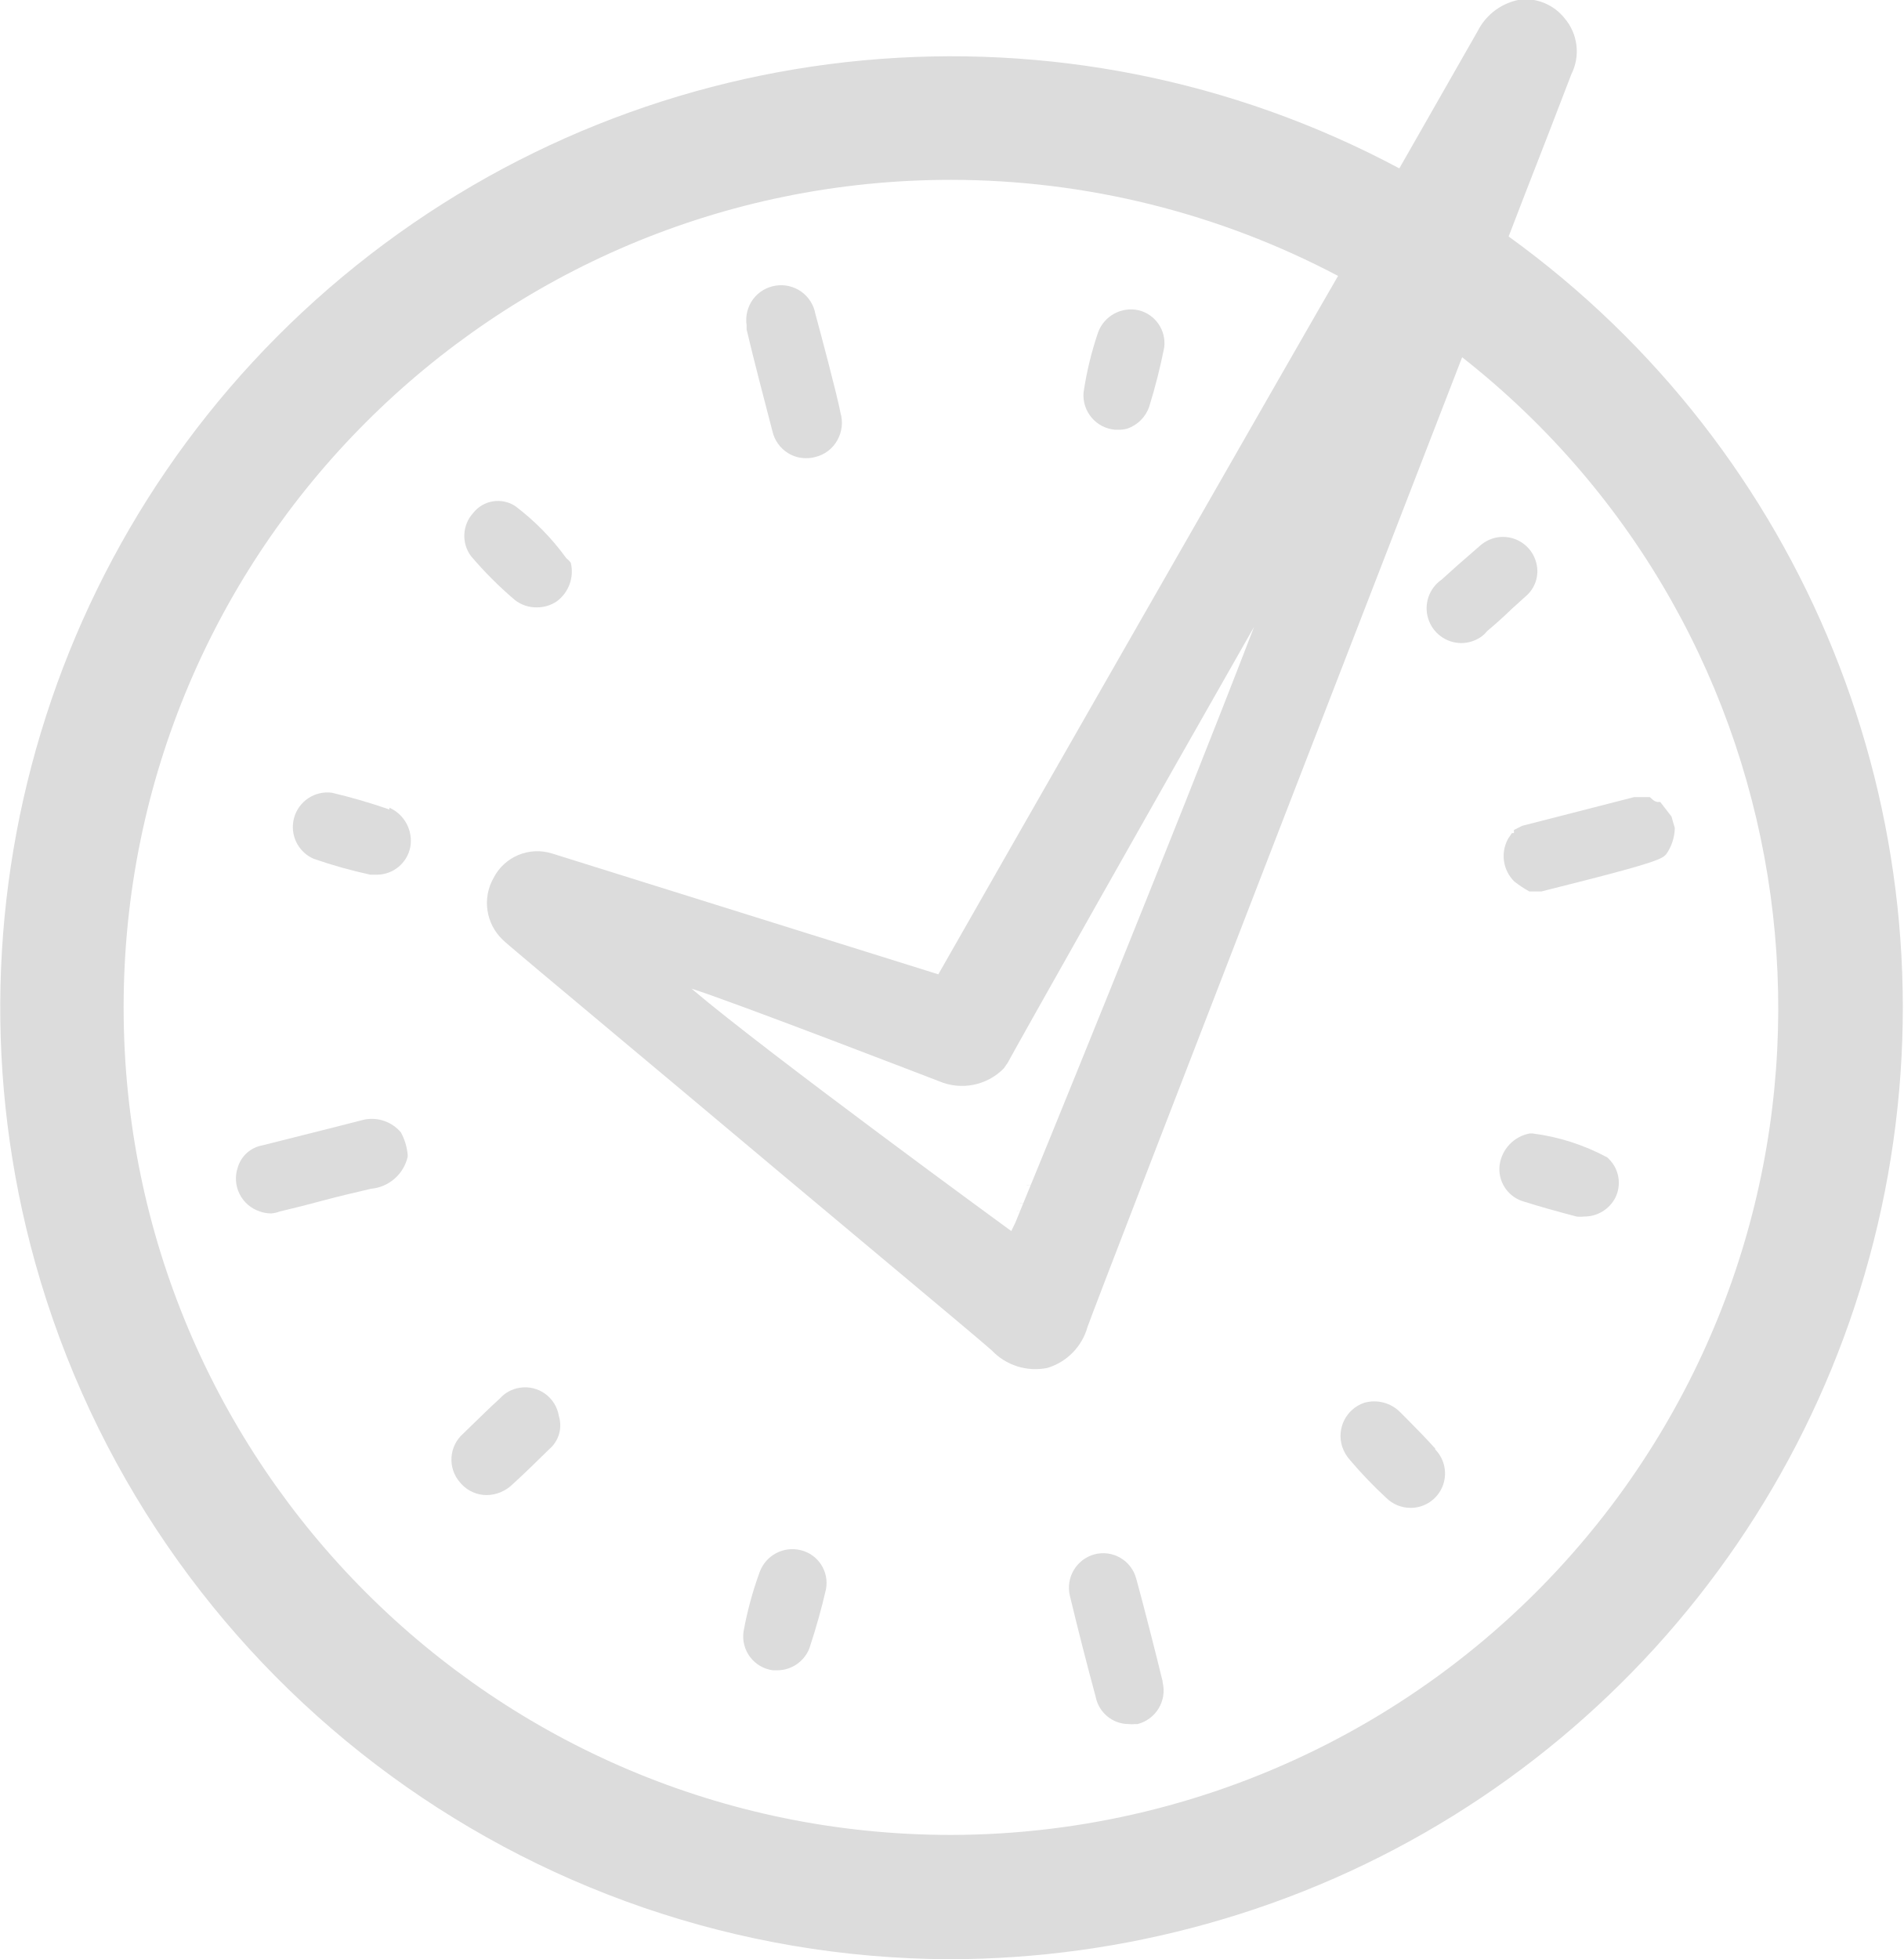
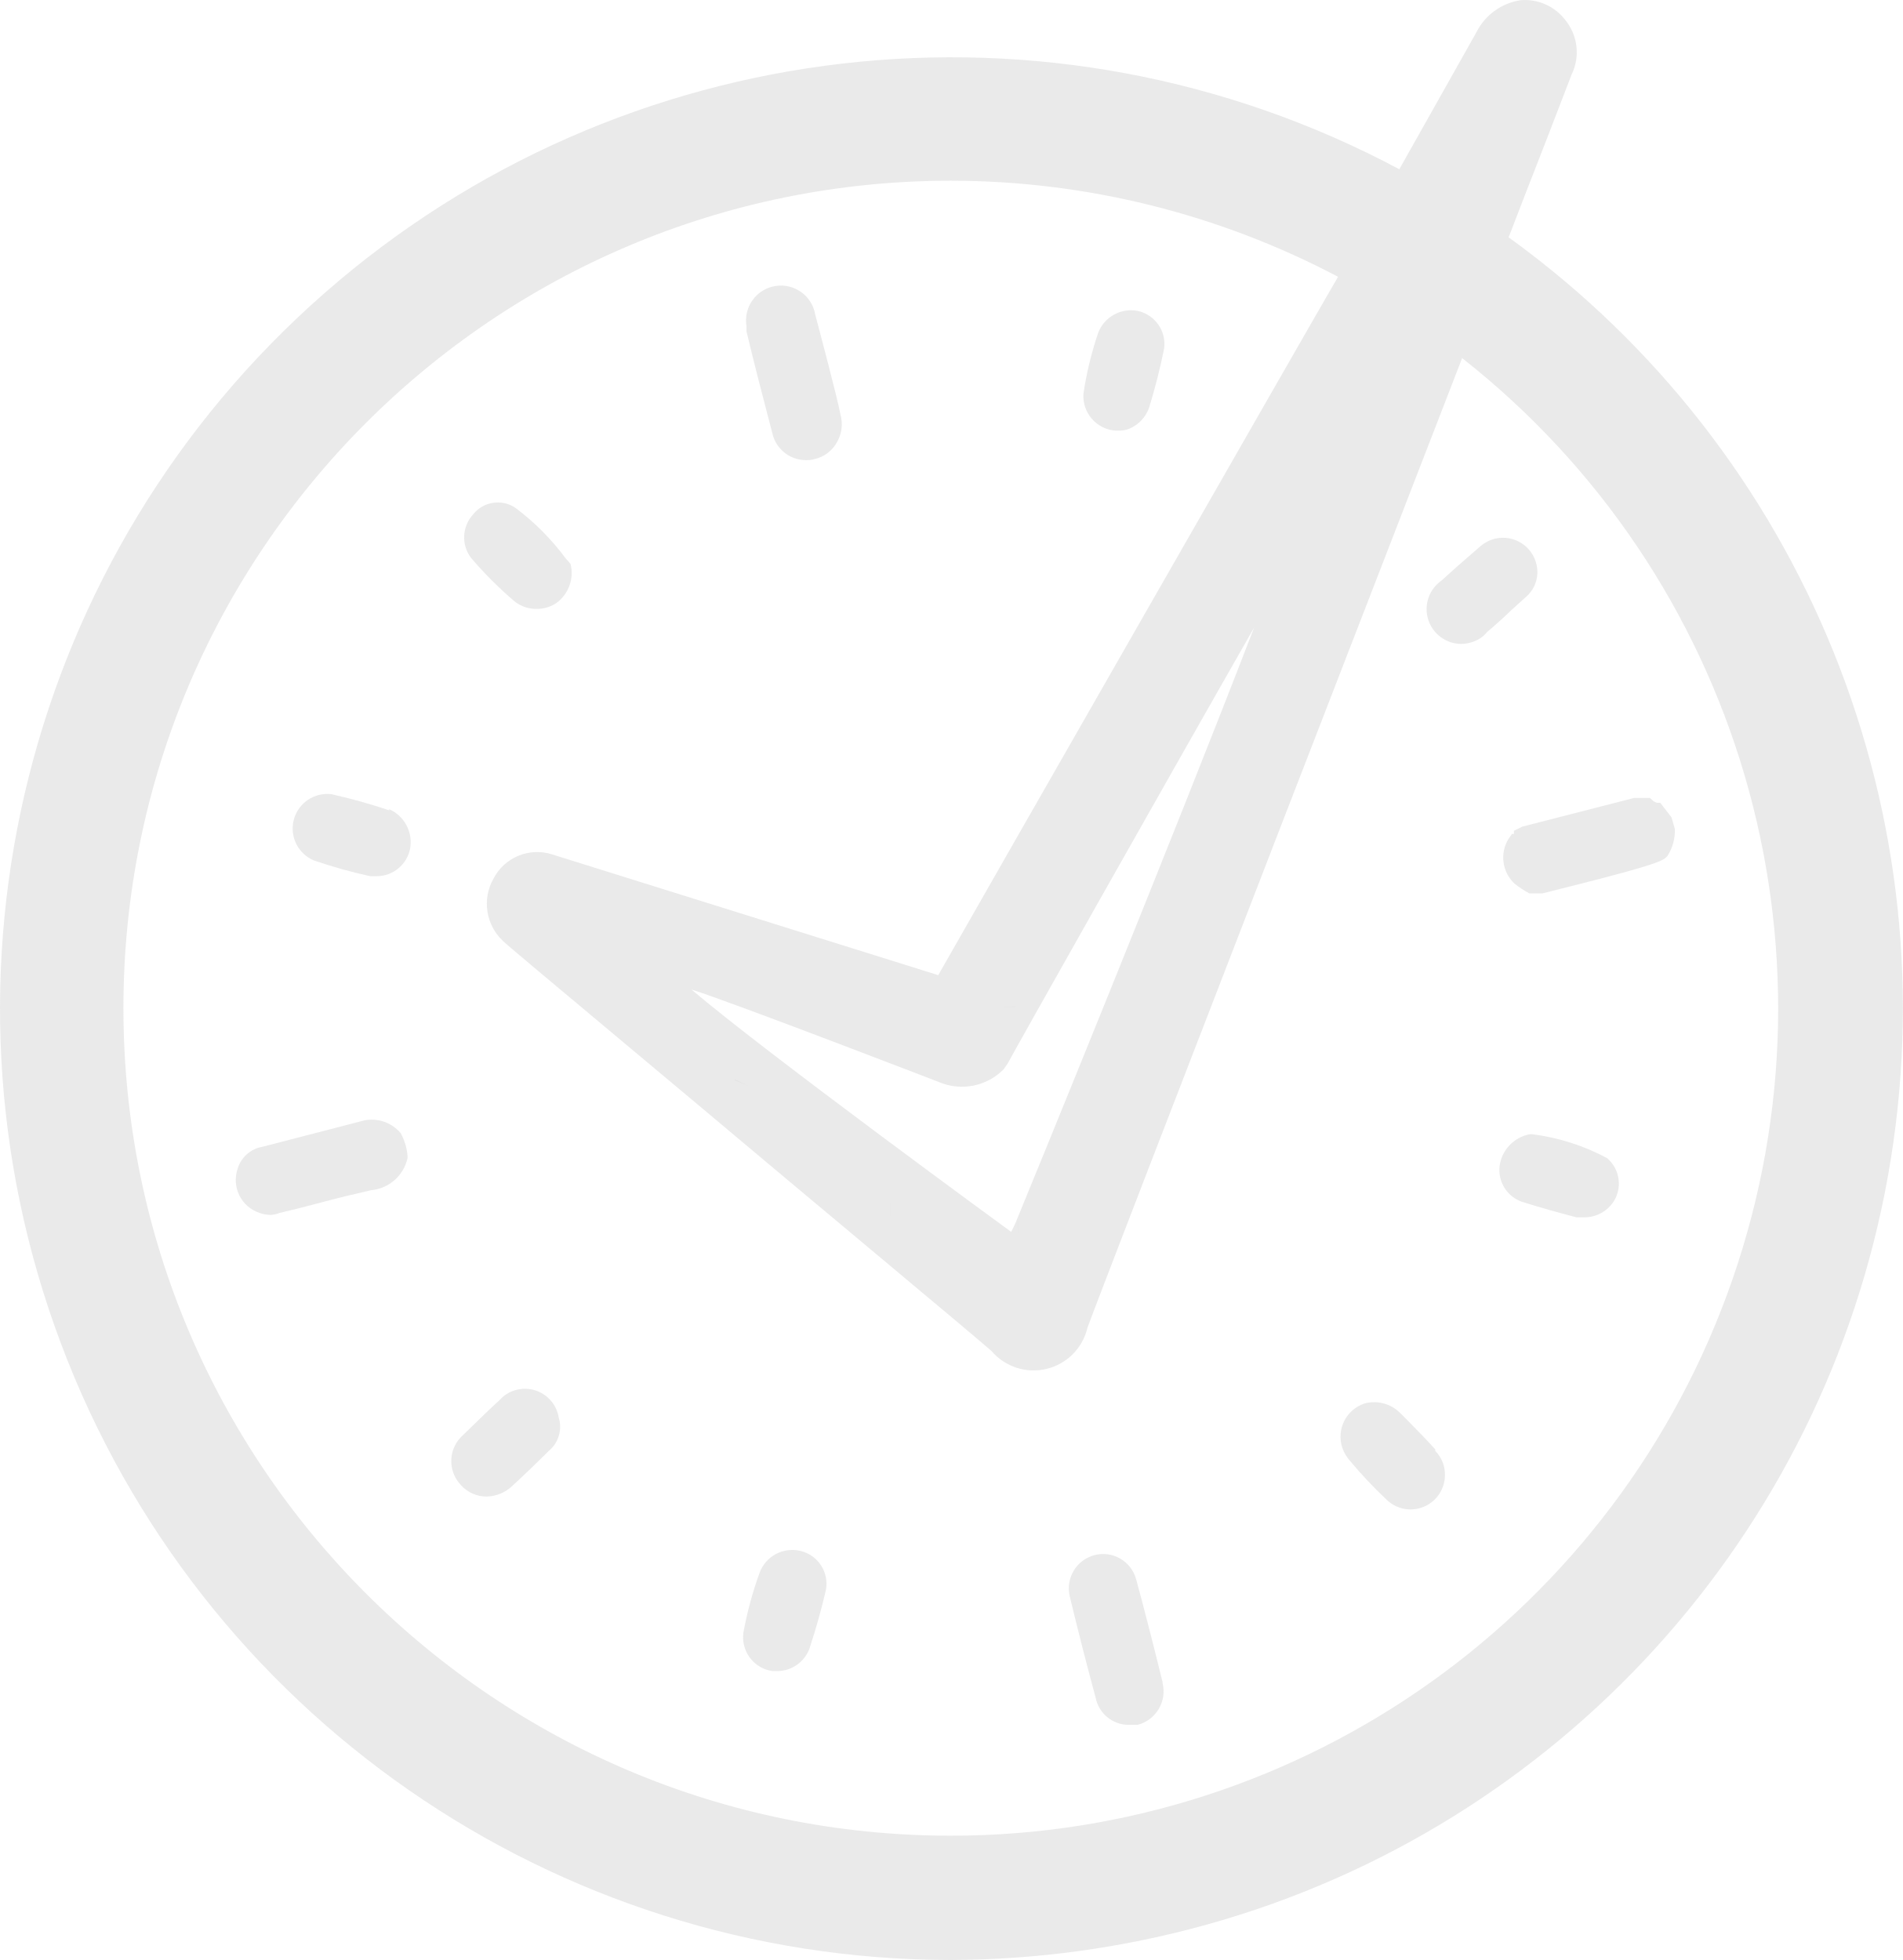
- <svg xmlns="http://www.w3.org/2000/svg" id="Layer_1" data-name="Layer 1" viewBox="0 0 86.4 88.89">
+ <svg xmlns="http://www.w3.org/2000/svg" id="Layer_1" data-name="Layer 1" viewBox="0 0 86.34 88.94">
  <defs>
-     <style>.cls-1{fill:#dcdcdc;}</style>
+     <style>.cls-1{fill:#dcdcdc;opacity:0.6;}</style>
  </defs>
-   <path class="cls-1" d="M77.85,39.08l-.51-.66-.13,0a.46.46,0,0,1-.23-.12l-.11-.1h-.72L71.08,39.5l-.38.19v.14l-.09,0-.17.25a1.62,1.62,0,0,0,.28,1.95,5,5,0,0,0,.68.45l.18,0h.37l.35-.09c4-1,5-1.31,5.24-1.53l.07-.07A2.13,2.13,0,0,0,78,39.6Z" transform="translate(-2 -2.03)" />
-   <path class="cls-1" d="M74.94,54.55a9.75,9.75,0,0,0-3.4-1.09h-.12a1.69,1.69,0,0,0-1.37,1.44,1.53,1.53,0,0,0,1,1.62c.85.27,1.69.5,2.49.71a1.45,1.45,0,0,0,.35,0,1.58,1.58,0,0,0,1.41-.85A1.52,1.52,0,0,0,75,54.61Z" transform="translate(-2 -2.03)" />
-   <polygon class="cls-1" points="34.02 49.27 33.35 48.94 33.33 48.97 34.02 49.27" />
-   <polygon class="cls-1" points="40.41 54.37 40.41 55.12 40.42 55.12 40.41 54.37" />
-   <polygon class="cls-1" points="39.48 54.45 39.48 54.45 39.99 53.9 39.48 54.45" />
-   <polygon class="cls-1" points="45.33 45.65 46.08 45.65 46.08 45.64 45.33 45.65" />
-   <polygon class="cls-1" points="46.27 54.6 47.02 54.59 46.27 54.59 46.27 54.6" />
-   <polygon class="cls-1" points="46.14 54.94 46.14 54.95 46.89 54.94 46.14 54.94" />
-   <polygon class="cls-1" points="46.2 56.14 46.2 55.39 46.19 55.39 46.2 56.14" />
-   <polygon class="cls-1" points="46.59 53.76 46.59 53.77 47.34 53.76 46.59 53.76" />
-   <path class="cls-1" d="M54.73,78.21c-.17-.72-.94-3.75-1.17-4.55a1.55,1.55,0,0,0-1.9-1.1,1.57,1.57,0,0,0-1.11,1.88c.37,1.54.76,3.07,1.17,4.58a1.53,1.53,0,0,0,1.5,1.24,1.36,1.36,0,0,0,.29,0l.11,0a1.57,1.57,0,0,0,1.14-1.89A.39.39,0,0,0,54.73,78.21Z" transform="translate(-2 -2.03)" />
-   <path class="cls-1" d="M39,16.27a1.58,1.58,0,0,0-.63-1,1.59,1.59,0,0,0-2.2.34,1.6,1.6,0,0,0-.29,1.18c0,.07,0,.14,0,.19.35,1.47.75,3,1.17,4.61a1.58,1.58,0,0,0,.71,1,1.53,1.53,0,0,0,.82.23,1.41,1.41,0,0,0,.4-.05A1.55,1.55,0,0,0,40,22a1.61,1.61,0,0,0,.14-1.24C40,20,39.2,17,39,16.27Z" transform="translate(-2 -2.03)" />
-   <path class="cls-1" d="M20.19,53.41a1.73,1.73,0,0,0-1.65-.58l-1.57.4L13.91,54a1.43,1.43,0,0,0-1.12,1,1.57,1.57,0,0,0,1,2,1.54,1.54,0,0,0,.52.09A1.47,1.47,0,0,0,14.7,57c.64-.15,1.27-.31,1.9-.48s1.49-.38,2.24-.55a1.88,1.88,0,0,0,1.66-1.45v-.09A2.58,2.58,0,0,0,20.19,53.41Z" transform="translate(-2 -2.03)" />
-   <path class="cls-1" d="M27.7,27.36A11.18,11.18,0,0,0,25.39,25a1.43,1.43,0,0,0-1.92.31,1.54,1.54,0,0,0-.1,1.95,17.18,17.18,0,0,0,2,2v0a1.57,1.57,0,0,0,1,.33,1.6,1.6,0,0,0,.89-.27,1.68,1.68,0,0,0,.64-1.76A1.11,1.11,0,0,0,27.7,27.36Z" transform="translate(-2 -2.03)" />
-   <path class="cls-1" d="M38.34,72.37a1.58,1.58,0,0,0-1.87,1,16.28,16.28,0,0,0-.73,2.7,1.55,1.55,0,0,0,1.33,1.75h.21a1.57,1.57,0,0,0,1.45-1c.31-.94.56-1.84.75-2.67A1.53,1.53,0,0,0,38.34,72.37Z" transform="translate(-2 -2.03)" />
-   <path class="cls-1" d="M53.68,16.11a1.59,1.59,0,0,0-1.85,1,15.53,15.53,0,0,0-.66,2.73,1.57,1.57,0,0,0,1.43,1.69h.14a1.44,1.44,0,0,0,.41-.05h0a1.59,1.59,0,0,0,1-1,26.4,26.4,0,0,0,.68-2.68A1.54,1.54,0,0,0,53.68,16.11Z" transform="translate(-2 -2.03)" />
-   <path class="cls-1" d="M67.13,67.76c-.39-.44-.82-.87-1.26-1.32l-.33-.33h0a1.66,1.66,0,0,0-1.63-.43,1.59,1.59,0,0,0-1,2,1.7,1.7,0,0,0,.36.61A19.34,19.34,0,0,0,64.91,70a1.57,1.57,0,0,0,1.1.45,1.56,1.56,0,0,0,1.12-2.65Z" transform="translate(-2 -2.03)" />
-   <path class="cls-1" d="M19.67,38.76A26.89,26.89,0,0,0,17.06,38a1.57,1.57,0,0,0-.82,3,22.19,22.19,0,0,0,2.57.72l.29,0a1.55,1.55,0,0,0,1.52-1.26,1.64,1.64,0,0,0-.95-1.78Z" transform="translate(-2 -2.03)" />
-   <path class="cls-1" d="M25.58,65a1.52,1.52,0,0,0-.9.49c-.44.4-.86.81-1.29,1.23l-.37.36a1.57,1.57,0,0,0-.15,2.21l.07.08a1.56,1.56,0,0,0,1.15.5,1.71,1.71,0,0,0,1.16-.48c.57-.52,1.12-1.06,1.67-1.6a1.42,1.42,0,0,0,.44-1.51A1.55,1.55,0,0,0,25.58,65Z" transform="translate(-2 -2.03)" />
-   <path class="cls-1" d="M71.72,27.59a1.56,1.56,0,0,0-1.86-1.16,1.62,1.62,0,0,0-.73.39l-1,.87-.71.64a1.58,1.58,0,0,0,.89,2.88,1.59,1.59,0,0,0,.88-.27,1.3,1.3,0,0,0,.29-.27c.37-.31.74-.64,1.11-1l.63-.57A1.49,1.49,0,0,0,71.72,27.59Z" transform="translate(-2 -2.03)" />
-   <path class="cls-1" d="M70.46,12.76l.74-1.92q1.06-2.71,2.11-5.45A2.31,2.31,0,0,0,73,2.86,2.29,2.29,0,0,0,71.05,2a2.68,2.68,0,0,0-2,1.45L65.5,9.67A43.16,43.16,0,0,0,3.6,59.34,43.25,43.25,0,0,0,45.11,90.93a43.62,43.62,0,0,0,11.67-1.61A43.16,43.16,0,0,0,70.46,12.76ZM48.07,57.52l-.18.37s-11.13-8.12-14.51-11c1.85.58,11.23,4.2,11.23,4.2a2.66,2.66,0,0,0,2.94-.58l.18-.26c.26-.5,6.74-12,11.18-19.78C55.27,39.93,48.85,55.64,48.07,57.52ZM44.58,46.24,27.06,40.76a2.23,2.23,0,0,0-2.67,1.12,2.3,2.3,0,0,0,.42,2.79c.12.13,1.47,1.26,8.45,7.1C39,56.6,46.24,62.62,47,63.3a2.73,2.73,0,0,0,2.53.8,2.7,2.7,0,0,0,1.82-1.86c.49-1.4,17-44,17-44a37.53,37.53,0,0,1,7.11,51.66,37.64,37.64,0,0,1-30.3,15.39h0a37.55,37.55,0,0,1,0-75.1h0a37.7,37.7,0,0,1,17.56,4.36C61.94,15.87,46.11,43.54,44.58,46.24Z" transform="translate(-2 -2.03)" />
+   <path class="cls-1" d="M75.85,37.05l-.51-.66h-.13a.46.46,0,0,1-.23-.12l-.11-.1h-.72l-5.07,1.3-.38.19v.14h-.09l-.17.25a1.62,1.62,0,0,0,.28,2,4.45,4.45,0,0,0,.68.45H70l.35-.09c4-1,5-1.31,5.24-1.53l.07-.07A2.11,2.11,0,0,0,76,37.57Z" transform="translate(-0.01 0.04)" />
+   <path class="cls-1" d="M72.94,52.52a9.75,9.75,0,0,0-3.4-1.09h-.12a1.69,1.69,0,0,0-1.37,1.44,1.53,1.53,0,0,0,1,1.62c.85.27,1.69.5,2.49.71h.35a1.58,1.58,0,0,0,1.41-.85,1.52,1.52,0,0,0-.3-1.77Z" transform="translate(-0.01 0.04)" />
+   <polygon class="cls-1" points="34.01 49.3 33.34 48.98 33.32 49.01 34.01 49.3" />
+   <polygon class="cls-1" points="40.4 54.41 40.4 55.16 40.41 55.16 40.4 54.41" />
+   <polygon class="cls-1" points="39.47 54.48 39.47 54.48 39.98 53.94 39.47 54.48" />
+   <polygon class="cls-1" points="45.32 45.69 46.07 45.69 46.07 45.67 45.32 45.69" />
+   <polygon class="cls-1" points="46.26 54.63 47.01 54.63 46.26 54.63 46.26 54.63" />
+   <polygon class="cls-1" points="46.13 54.98 46.13 54.98 46.88 54.98 46.13 54.98" />
+   <polygon class="cls-1" points="46.19 56.17 46.19 55.42 46.18 55.42 46.19 56.17" />
+   <polygon class="cls-1" points="46.58 53.8 46.58 53.8 47.33 53.8 46.58 53.8" />
+   <path class="cls-1" d="M52.73,76.18c-.17-.72-.94-3.75-1.17-4.55a1.55,1.55,0,0,0-1.9-1.1h0a1.56,1.56,0,0,0-1.11,1.88c.37,1.54.76,3.07,1.17,4.58a1.53,1.53,0,0,0,1.5,1.24h.4a1.57,1.57,0,0,0,1.14-1.89A.45.45,0,0,0,52.73,76.18Z" transform="translate(-0.01 0.04)" />
+   <path class="cls-1" d="M37,14.24a1.58,1.58,0,0,0-3.12.52V15c.35,1.47.75,3,1.17,4.61a1.56,1.56,0,0,0,.71,1,1.59,1.59,0,0,0,.82.23,1.33,1.33,0,0,0,.4-.05A1.56,1.56,0,0,0,38,20a1.62,1.62,0,0,0,.14-1.24C38,18,37.2,15,37,14.24Z" transform="translate(-0.01 0.04)" />
+   <path class="cls-1" d="M18.19,51.38a1.72,1.72,0,0,0-1.65-.58L15,51.2,11.91,52a1.42,1.42,0,0,0-1.12,1,1.57,1.57,0,0,0,1,2h0a1.54,1.54,0,0,0,.52.09A1.38,1.38,0,0,0,12.7,55c.64-.15,1.27-.31,1.9-.48s1.49-.38,2.24-.55a1.87,1.87,0,0,0,1.66-1.45V52.4A2.58,2.58,0,0,0,18.19,51.38Z" transform="translate(-0.01 0.04)" />
+   <path class="cls-1" d="M25.7,25.33A11.24,11.24,0,0,0,23.39,23a1.43,1.43,0,0,0-1.92.31,1.54,1.54,0,0,0-.1,1.95,17.17,17.17,0,0,0,2,2h0a1.58,1.58,0,0,0,1,.33,1.56,1.56,0,0,0,.89-.27,1.69,1.69,0,0,0,.64-1.76A1.89,1.89,0,0,0,25.7,25.33Z" transform="translate(-0.01 0.04)" />
+   <path class="cls-1" d="M36.34,70.34a1.58,1.58,0,0,0-1.87,1,16.83,16.83,0,0,0-.73,2.7,1.55,1.55,0,0,0,1.32,1.75h.22a1.57,1.57,0,0,0,1.45-1c.31-.94.56-1.84.75-2.67A1.53,1.53,0,0,0,36.34,70.34Z" transform="translate(-0.01 0.04)" />
+   <path class="cls-1" d="M51.68,14.08a1.59,1.59,0,0,0-1.85,1,16,16,0,0,0-.66,2.73A1.57,1.57,0,0,0,50.6,19.5h.14a1.4,1.4,0,0,0,.41-.05h0a1.6,1.6,0,0,0,1-1c.27-.88.5-1.78.68-2.68A1.54,1.54,0,0,0,51.68,14.08Z" transform="translate(-0.01 0.04)" />
+   <path class="cls-1" d="M65.13,65.73c-.39-.44-.82-.87-1.26-1.32l-.33-.33h0a1.66,1.66,0,0,0-1.63-.43,1.59,1.59,0,0,0-1,2,1.79,1.79,0,0,0,.36.61A20.35,20.35,0,0,0,62.91,68a1.56,1.56,0,0,0,2.66-1.11,1.5,1.5,0,0,0-.44-1.09Z" transform="translate(-0.01 0.04)" />
+   <path class="cls-1" d="M17.67,36.73A26.79,26.79,0,0,0,15.06,36a1.57,1.57,0,0,0-.82,3,22.77,22.77,0,0,0,2.57.72h.29a1.55,1.55,0,0,0,1.52-1.26,1.64,1.64,0,0,0-.95-1.78Z" transform="translate(-0.01 0.04)" />
+   <path class="cls-1" d="M23.58,63a1.49,1.49,0,0,0-.9.49c-.44.4-.86.81-1.29,1.23l-.37.36a1.57,1.57,0,0,0-.15,2.21l.07.08a1.57,1.57,0,0,0,1.15.5,1.73,1.73,0,0,0,1.16-.48c.57-.52,1.12-1.06,1.67-1.6a1.42,1.42,0,0,0,.44-1.51A1.55,1.55,0,0,0,23.58,63Z" transform="translate(-0.01 0.04)" />
+   <path class="cls-1" d="M69.72,25.56a1.56,1.56,0,0,0-1.86-1.16,1.62,1.62,0,0,0-.73.39l-1,.87-.71.64a1.58,1.58,0,0,0,.89,2.88,1.63,1.63,0,0,0,.88-.27,1.24,1.24,0,0,0,.29-.27c.37-.31.74-.64,1.11-1l.63-.57A1.49,1.49,0,0,0,69.72,25.56Z" transform="translate(-0.01 0.04)" />
+   <path class="cls-1" d="M68.46,10.73l.74-1.92c.71-1.81,1.41-3.62,2.11-5.45A2.32,2.32,0,0,0,71,.83a2.3,2.3,0,0,0-2-.86,2.69,2.69,0,0,0-2,1.45L63.5,7.64A43.17,43.17,0,1,0,43.11,88.9a43.87,43.87,0,0,0,11.67-1.61A43.16,43.16,0,0,0,68.46,10.73ZM46.07,55.49l-.18.37s-11.13-8.12-14.51-11c1.85.58,11.23,4.2,11.23,4.2a2.66,2.66,0,0,0,2.94-.58l.18-.26c.26-.5,6.74-12,11.18-19.78C53.27,37.9,46.85,53.61,46.07,55.49ZM42.58,44.21,25.06,38.73a2.23,2.23,0,0,0-2.67,1.12,2.31,2.31,0,0,0,.42,2.79c.12.13,1.47,1.26,8.45,7.1C37,54.57,44.24,60.59,45,61.27a2.51,2.51,0,0,0,4.35-1.06c.49-1.4,17-44,17-44A37.54,37.54,0,0,1,43.16,83.26h0a37.55,37.55,0,0,1,0-75.1h0a37.7,37.7,0,0,1,17.56,4.36C59.94,13.84,44.11,41.51,42.58,44.21Z" transform="translate(-0.01 0.04)" />
</svg>
